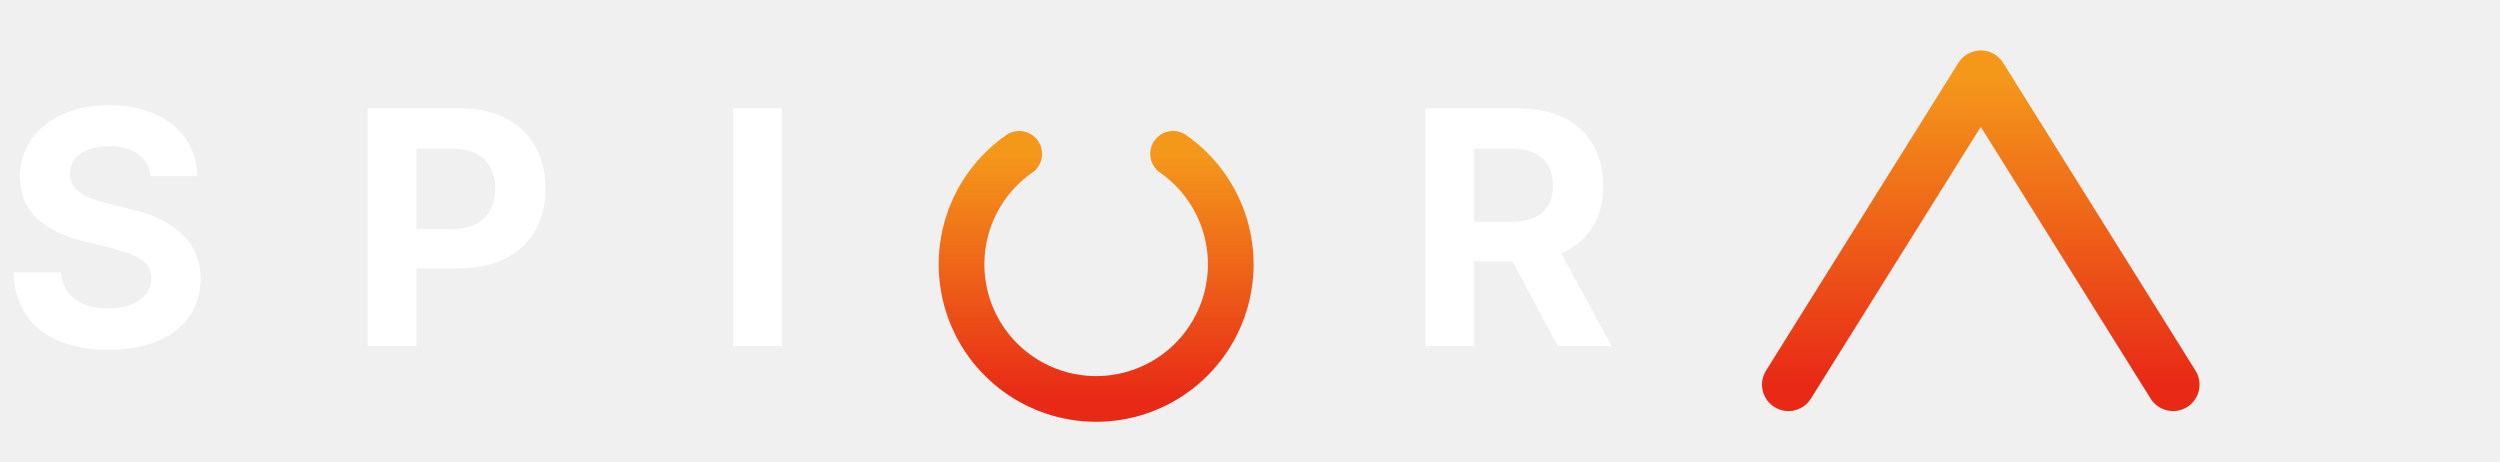
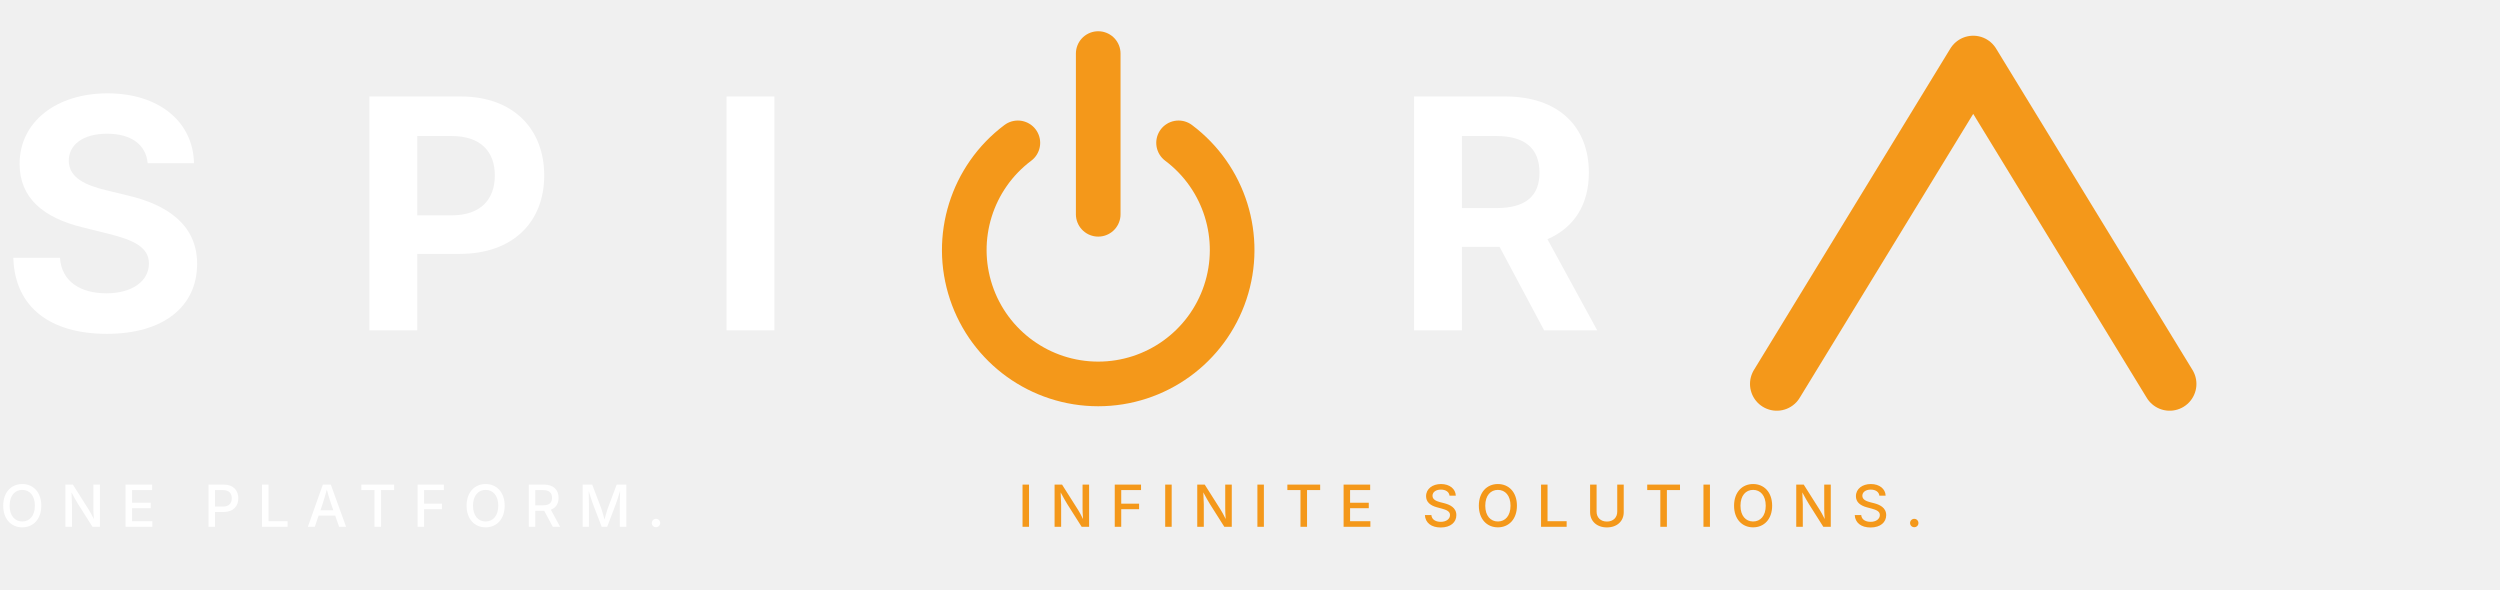
- <svg xmlns="http://www.w3.org/2000/svg" viewBox="0 0 520 96" role="img" aria-label="SPIORA">
-   <defs>
-     <linearGradient id="spioraBrand" x1="0%" y1="0%" x2="0%" y2="100%">
-       <stop offset="0%" stop-color="#F4981A" />
-       <stop offset="100%" stop-color="#E82916" />
-     </linearGradient>
-   </defs>
-   <g fill="#FFFFFF" font-family="Inter, Arial, Helvetica, sans-serif" font-size="68" font-weight="700">
-     <text x="0" y="72">S</text>
-     <text x="72" y="72">P</text>
-     <text x="148" y="72">I</text>
-     <text x="292" y="72">R</text>
+ <svg xmlns="http://www.w3.org/2000/svg" viewBox="0 0 560 132" role="img" aria-label="SPIORA">
+   <g fill="#FFFFFF" font-family="Inter, Arial, Helvetica, sans-serif" font-size="72" font-weight="700">
+     <text x="0" y="74">S</text>
+     <text x="78" y="74">P</text>
+     <text x="158" y="74">I</text>
+     <text x="312" y="74">R</text>
  </g>
-   <g transform="translate(196 10)">
-     <path d="M16 22 A28 28 0 1 0 48 22" fill="none" stroke="url(#spioraBrand)" stroke-width="9.5" stroke-linecap="round" />
-     <line x1="32" y1="4" x2="32" y2="38" stroke="url(#spioraBrand)" stroke-width="9.5" stroke-linecap="round" />
+   <g transform="translate(210 8)">
+     <path d="M18 24 A30 30 0 1 0 54 24" fill="none" stroke="#F4981A" stroke-width="10" stroke-linecap="round" />
+     <line x1="36" y1="4" x2="36" y2="40" stroke="#F4981A" stroke-width="10" stroke-linecap="round" />
  </g>
-   <path d="M372 80 L412 16 L452 80" fill="none" stroke="url(#spioraBrand)" stroke-width="11" stroke-linecap="round" stroke-linejoin="round" />
+   <path d="M398 86 L442 14 L486 86" fill="none" stroke="#F4981A" stroke-width="12" stroke-linecap="round" stroke-linejoin="round" />
+   <g font-family="Raleway, Inter, Arial, sans-serif" font-size="13" font-weight="500" letter-spacing="0.28em">
+     <text x="0" y="118" fill="#FFFFFF">ONE PLATFORM.</text>
+     <text x="228" y="118" fill="#F4981A">INFINITE SOLUTIONS.</text>
+   </g>
</svg>
